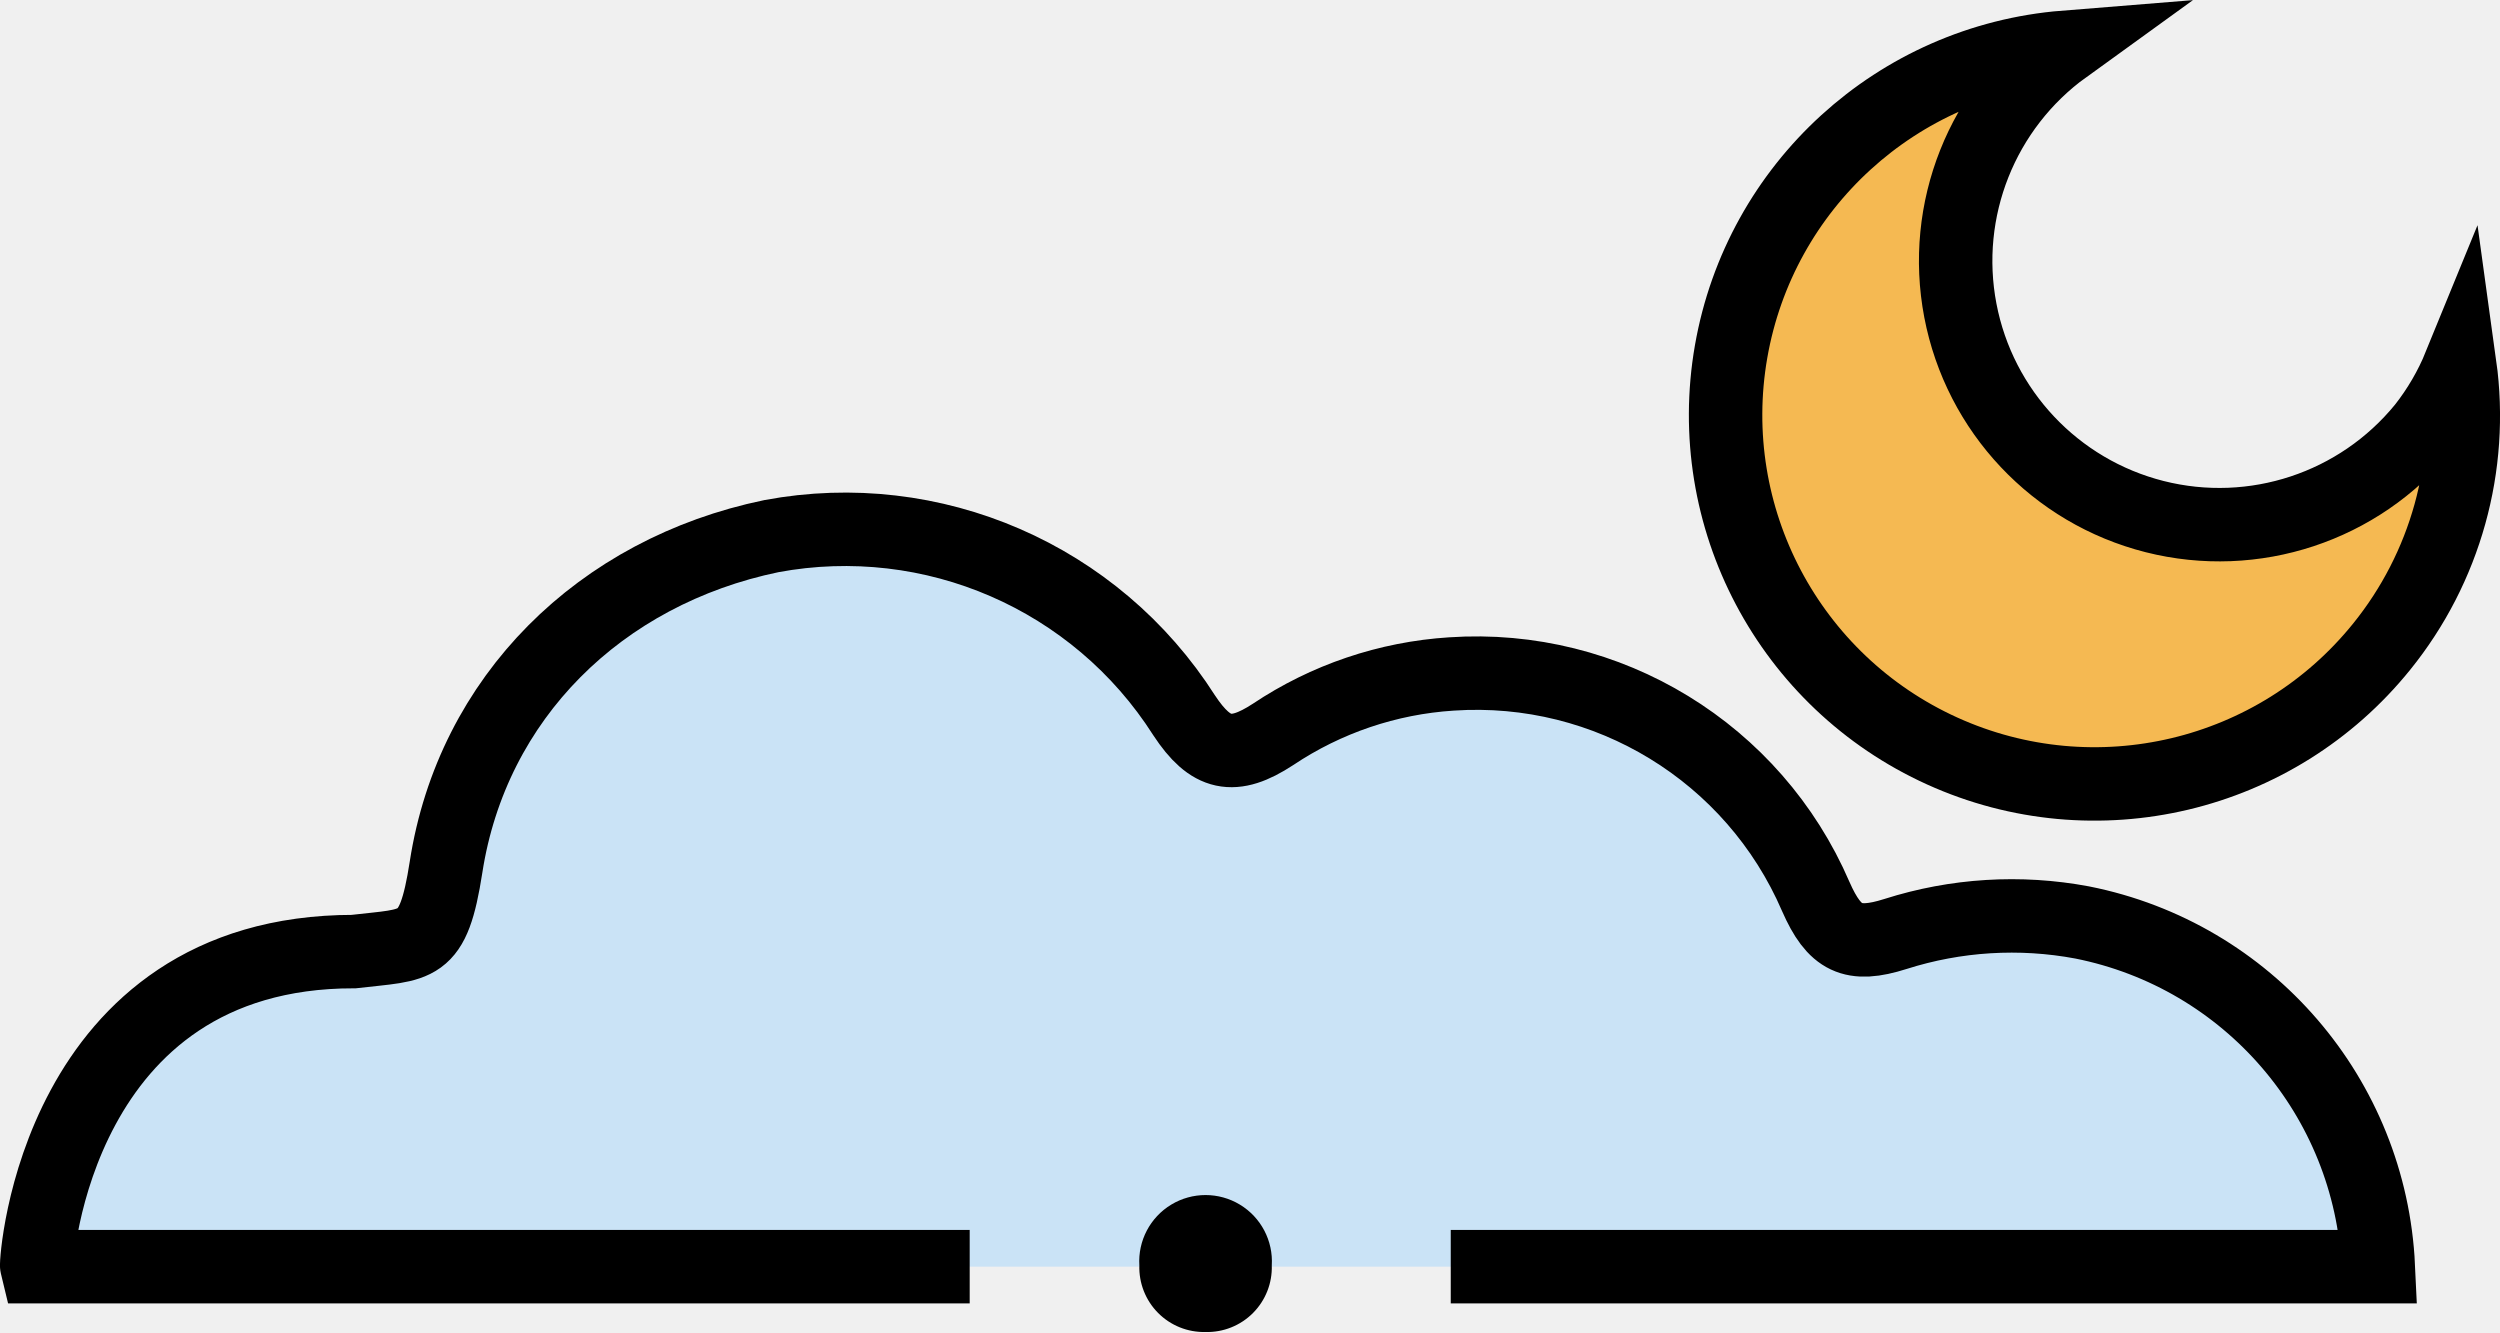
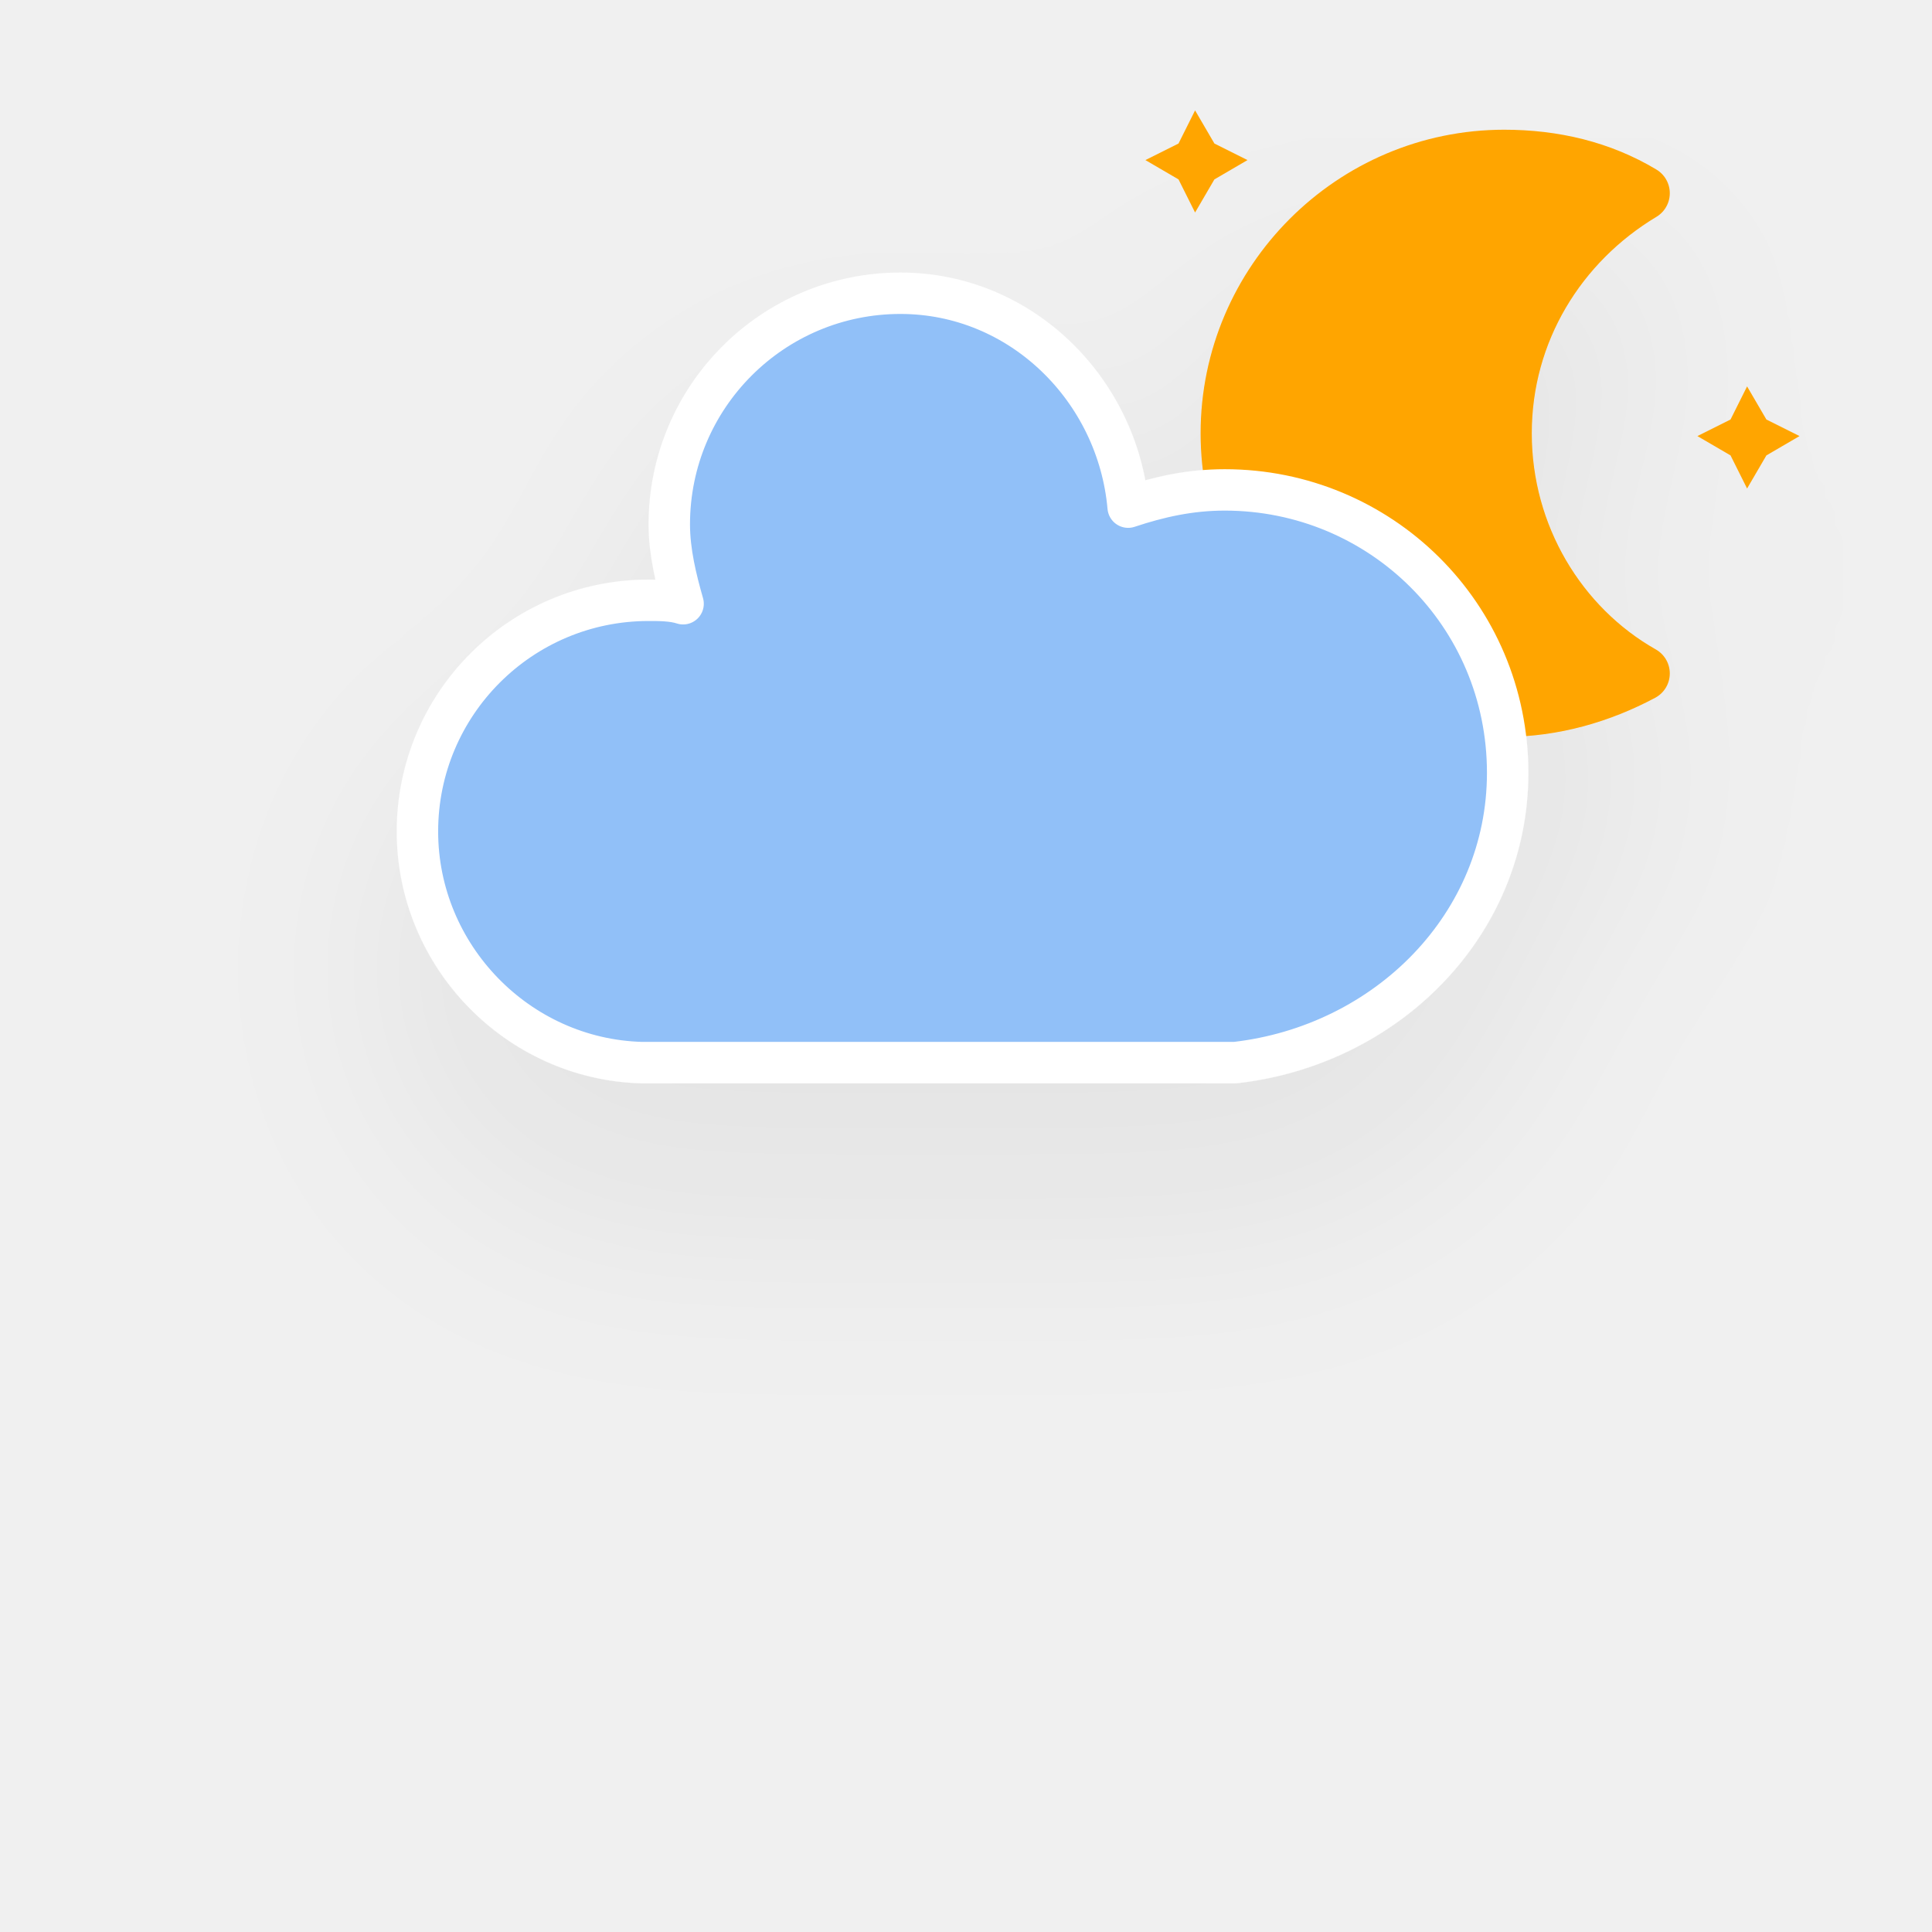
- <svg xmlns="http://www.w3.org/2000/svg" viewBox="0 0 102.12 54.41">
+ <svg xmlns="http://www.w3.org/2000/svg" width="56" height="56" version="1.1">
  <defs>
-     <style>.cls-1{fill:#cae3f6;}.cls-2{fill:#f5b952;}.cls-3{fill:none;stroke:#000;stroke-miterlimit:10;stroke-width:3px;}</style>
+     <filter id="blur" x="-.195" y="-.261" width="1.374" height="1.688">
+       <feGaussianBlur in="SourceAlpha" stdDeviation="3" />
+       <feOffset dx="0" dy="4" result="offsetblur" />
+       <feComponentTransfer>
+         <feFuncA slope="0.05" type="linear" />
+       </feComponentTransfer>
+       <feMerge>
+         <feMergeNode />
+         <feMergeNode in="SourceGraphic" />
+       </feMerge>
+     </filter>
+     <style type="text/css">
+       
+       /*
+ ** CLOUDS
+ */
+       @keyframes am-weather-cloud-2 {
+         0% {
+           -webkit-transform: translate(0px, 0px);
+           -moz-transform: translate(0px, 0px);
+           -ms-transform: translate(0px, 0px);
+           transform: translate(0px, 0px);
+         }
+ 
+         50% {
+           -webkit-transform: translate(2px, 0px);
+           -moz-transform: translate(2px, 0px);
+           -ms-transform: translate(2px, 0px);
+           transform: translate(2px, 0px);
+         }
+ 
+         100% {
+           -webkit-transform: translate(0px, 0px);
+           -moz-transform: translate(0px, 0px);
+           -ms-transform: translate(0px, 0px);
+           transform: translate(0px, 0px);
+         }
+       }
+ 
+       .am-weather-cloud-2 {
+         -webkit-animation-name: am-weather-cloud-2;
+         -moz-animation-name: am-weather-cloud-2;
+         animation-name: am-weather-cloud-2;
+         -webkit-animation-duration: 3s;
+         -moz-animation-duration: 3s;
+         animation-duration: 3s;
+         -webkit-animation-timing-function: linear;
+         -moz-animation-timing-function: linear;
+         animation-timing-function: linear;
+         -webkit-animation-iteration-count: infinite;
+         -moz-animation-iteration-count: infinite;
+         animation-iteration-count: infinite;
+       }
+ 
+       /*
+ ** MOON
+ */
+       @keyframes am-weather-moon {
+         0% {
+           -webkit-transform: rotate(0deg);
+           -moz-transform: rotate(0deg);
+           -ms-transform: rotate(0deg);
+           transform: rotate(0deg);
+         }
+ 
+         50% {
+           -webkit-transform: rotate(15deg);
+           -moz-transform: rotate(15deg);
+           -ms-transform: rotate(15deg);
+           transform: rotate(15deg);
+         }
+ 
+         100% {
+           -webkit-transform: rotate(0deg);
+           -moz-transform: rotate(0deg);
+           -ms-transform: rotate(0deg);
+           transform: rotate(0deg);
+         }
+       }
+ 
+       .am-weather-moon {
+         -webkit-animation-name: am-weather-moon;
+         -moz-animation-name: am-weather-moon;
+         -ms-animation-name: am-weather-moon;
+         animation-name: am-weather-moon;
+         -webkit-animation-duration: 6s;
+         -moz-animation-duration: 6s;
+         -ms-animation-duration: 6s;
+         animation-duration: 6s;
+         -webkit-animation-timing-function: linear;
+         -moz-animation-timing-function: linear;
+         -ms-animation-timing-function: linear;
+         animation-timing-function: linear;
+         -webkit-animation-iteration-count: infinite;
+         -moz-animation-iteration-count: infinite;
+         -ms-animation-iteration-count: infinite;
+         animation-iteration-count: infinite;
+         -webkit-transform-origin: 12.5px 15.15px 0;
+         /* TODO FF CENTER ISSUE */
+         -moz-transform-origin: 12.5px 15.15px 0;
+         /* TODO FF CENTER ISSUE */
+         -ms-transform-origin: 12.5px 15.15px 0;
+         /* TODO FF CENTER ISSUE */
+         transform-origin: 12.5px 15.15px 0;
+         /* TODO FF CENTER ISSUE */
+       }
+ 
+       @keyframes am-weather-moon-star-1 {
+         0% {
+           opacity: 0;
+         }
+ 
+         100% {
+           opacity: 1;
+         }
+       }
+ 
+       .am-weather-moon-star-1 {
+         -webkit-animation-name: am-weather-moon-star-1;
+         -moz-animation-name: am-weather-moon-star-1;
+         -ms-animation-name: am-weather-moon-star-1;
+         animation-name: am-weather-moon-star-1;
+         -webkit-animation-delay: 3s;
+         -moz-animation-delay: 3s;
+         -ms-animation-delay: 3s;
+         animation-delay: 3s;
+         -webkit-animation-duration: 5s;
+         -moz-animation-duration: 5s;
+         -ms-animation-duration: 5s;
+         animation-duration: 5s;
+         -webkit-animation-timing-function: linear;
+         -moz-animation-timing-function: linear;
+         -ms-animation-timing-function: linear;
+         animation-timing-function: linear;
+         -webkit-animation-iteration-count: 1;
+         -moz-animation-iteration-count: 1;
+         -ms-animation-iteration-count: 1;
+         animation-iteration-count: 1;
+       }
+ 
+       @keyframes am-weather-moon-star-2 {
+         0% {
+           opacity: 0;
+         }
+ 
+         100% {
+           opacity: 1;
+         }
+       }
+ 
+       .am-weather-moon-star-2 {
+         -webkit-animation-name: am-weather-moon-star-2;
+         -moz-animation-name: am-weather-moon-star-2;
+         -ms-animation-name: am-weather-moon-star-2;
+         animation-name: am-weather-moon-star-2;
+         -webkit-animation-delay: 5s;
+         -moz-animation-delay: 5s;
+         -ms-animation-delay: 5s;
+         animation-delay: 5s;
+         -webkit-animation-duration: 4s;
+         -moz-animation-duration: 4s;
+         -ms-animation-duration: 4s;
+         animation-duration: 4s;
+         -webkit-animation-timing-function: linear;
+         -moz-animation-timing-function: linear;
+         -ms-animation-timing-function: linear;
+         animation-timing-function: linear;
+         -webkit-animation-iteration-count: 1;
+         -moz-animation-iteration-count: 1;
+         -ms-animation-iteration-count: 1;
+         animation-iteration-count: 1;
+       }
+       
+     </style>
  </defs>
-   <g id="Layer_2" data-name="Layer 2">
-     <g id="Layer_1-2" data-name="Layer 1">
-       <path class="cls-1" d="M59.26,51.74H97.15a15.05,15.05,0,0,0-12.1-14.06,15.63,15.63,0,0,0-7.62.47c-1.76.56-2.5.2-3.26-1.53a15.1,15.1,0,0,0-14.88-9.09A14.81,14.81,0,0,0,52,30c-1.62,1.06-2.55.86-3.63-.78A16.42,16.42,0,0,0,31.51,21.9c-7,1.45-12.22,6.6-13.29,13.52-.53,3.41-1.13,3.14-3.77,3.45-12.16,0-13,12.67-12.95,12.87H39.61" />
-       <path class="cls-2" d="M99,17.47h0A10.77,10.77,0,1,1,84.35,1.93,15.07,15.07,0,1,0,97.29,26.41h0a15,15,0,0,0,3.19-11.48A10.56,10.56,0,0,1,99,17.47Z" />
-       <path class="cls-3" d="M59.26,51.74H97.15a15.05,15.05,0,0,0-12.1-14.06,15.63,15.63,0,0,0-7.62.47c-1.76.56-2.5.2-3.26-1.53a15.1,15.1,0,0,0-14.88-9.09A14.81,14.81,0,0,0,52,30c-1.62,1.06-2.55.86-3.63-.78A16.42,16.42,0,0,0,31.51,21.9c-7,1.45-12.22,6.6-13.29,13.52-.53,3.41-1.13,3.14-3.77,3.45-12.16,0-13,12.67-12.95,12.87H39.61" />
-       <path d="M49.24,54.41a2.64,2.64,0,0,1-2.7-2.72,2.71,2.71,0,1,1,5.41,0A2.64,2.64,0,0,1,49.24,54.41Z" />
-       <path class="cls-3" d="M99,17.47h0A10.77,10.77,0,1,1,84.35,1.93,15.07,15.07,0,1,0,97.29,26.41h0a15,15,0,0,0,3.19-11.48A10.56,10.56,0,0,1,99,17.47Z" />
+   <g transform="translate(16,-2)" filter="url(#blur)">
+     <g transform="matrix(.8 0 0 .8 16 4)">
+       <g class="am-weather-moon-star-1" style="-moz-animation-delay:3s;-moz-animation-duration:5s;-moz-animation-iteration-count:1;-moz-animation-name:am-weather-moon-star-1;-moz-animation-timing-function:linear;-ms-animation-delay:3s;-ms-animation-duration:5s;-ms-animation-iteration-count:1;-ms-animation-name:am-weather-moon-star-1;-ms-animation-timing-function:linear;-webkit-animation-delay:3s;-webkit-animation-duration:5s;-webkit-animation-iteration-count:1;-webkit-animation-name:am-weather-moon-star-1;-webkit-animation-timing-function:linear">
+         <polygon points="4 4 3.3 5.2 2.7 4 1.5 3.3 2.7 2.7 3.3 1.5 4 2.7 5.2 3.3" fill="#ffa500" stroke-miterlimit="10" />
+       </g>
+       <g class="am-weather-moon-star-2" style="-moz-animation-delay:5s;-moz-animation-duration:4s;-moz-animation-iteration-count:1;-moz-animation-name:am-weather-moon-star-2;-moz-animation-timing-function:linear;-ms-animation-delay:5s;-ms-animation-duration:4s;-ms-animation-iteration-count:1;-ms-animation-name:am-weather-moon-star-2;-ms-animation-timing-function:linear;-webkit-animation-delay:5s;-webkit-animation-duration:4s;-webkit-animation-iteration-count:1;-webkit-animation-name:am-weather-moon-star-2;-webkit-animation-timing-function:linear">
+         <polygon transform="translate(20,10)" points="4 4 3.3 5.2 2.7 4 1.5 3.3 2.7 2.7 3.3 1.5 4 2.7 5.2 3.3" fill="#ffa500" stroke-miterlimit="10" />
+       </g>
+       <g class="am-weather-moon" style="-moz-animation-duration:6s;-moz-animation-iteration-count:infinite;-moz-animation-name:am-weather-moon;-moz-animation-timing-function:linear;-moz-transform-origin:12.5px 15.15px 0;-ms-animation-duration:6s;-ms-animation-iteration-count:infinite;-ms-animation-name:am-weather-moon;-ms-animation-timing-function:linear;-ms-transform-origin:12.5px 15.15px 0;-webkit-animation-duration:6s;-webkit-animation-iteration-count:infinite;-webkit-animation-name:am-weather-moon;-webkit-animation-timing-function:linear;-webkit-transform-origin:12.5px 15.15px 0">
+         <path d="m14.5 13.2c0-3.7 2-6.9 5-8.7-1.5-0.9-3.2-1.3-5-1.3-5.5 0-10 4.5-10 10s4.5 10 10 10c1.8 0 3.5-0.5 5-1.3-3-1.7-5-5-5-8.7z" fill="#ffa500" stroke="#ffa500" stroke-linejoin="round" stroke-width="2" />
+       </g>
+     </g>
+     <g class="am-weather-cloud-2" style="-moz-animation-duration:3s;-moz-animation-iteration-count:infinite;-moz-animation-name:am-weather-cloud-2;-moz-animation-timing-function:linear;-webkit-animation-duration:3s;-webkit-animation-iteration-count:infinite;-webkit-animation-name:am-weather-cloud-2;-webkit-animation-timing-function:linear">
+       <path transform="translate(-20,-11)" d="m47.7 35.4c0-4.6-3.7-8.2-8.2-8.2-1 0-1.9 0.2-2.8 0.5-0.3-3.4-3.1-6.2-6.6-6.2-3.7 0-6.7 3-6.7 6.7 0 0.8 0.2 1.6 0.4 2.3-0.3-0.1-0.7-0.1-1-0.1-3.7 0-6.7 3-6.7 6.7 0 3.6 2.9 6.6 6.5 6.7h17.2c4.4-0.5 7.9-4 7.9-8.4z" fill="#91c0f8" stroke="#fff" stroke-linejoin="round" stroke-width="1.2" />
    </g>
  </g>
</svg>
